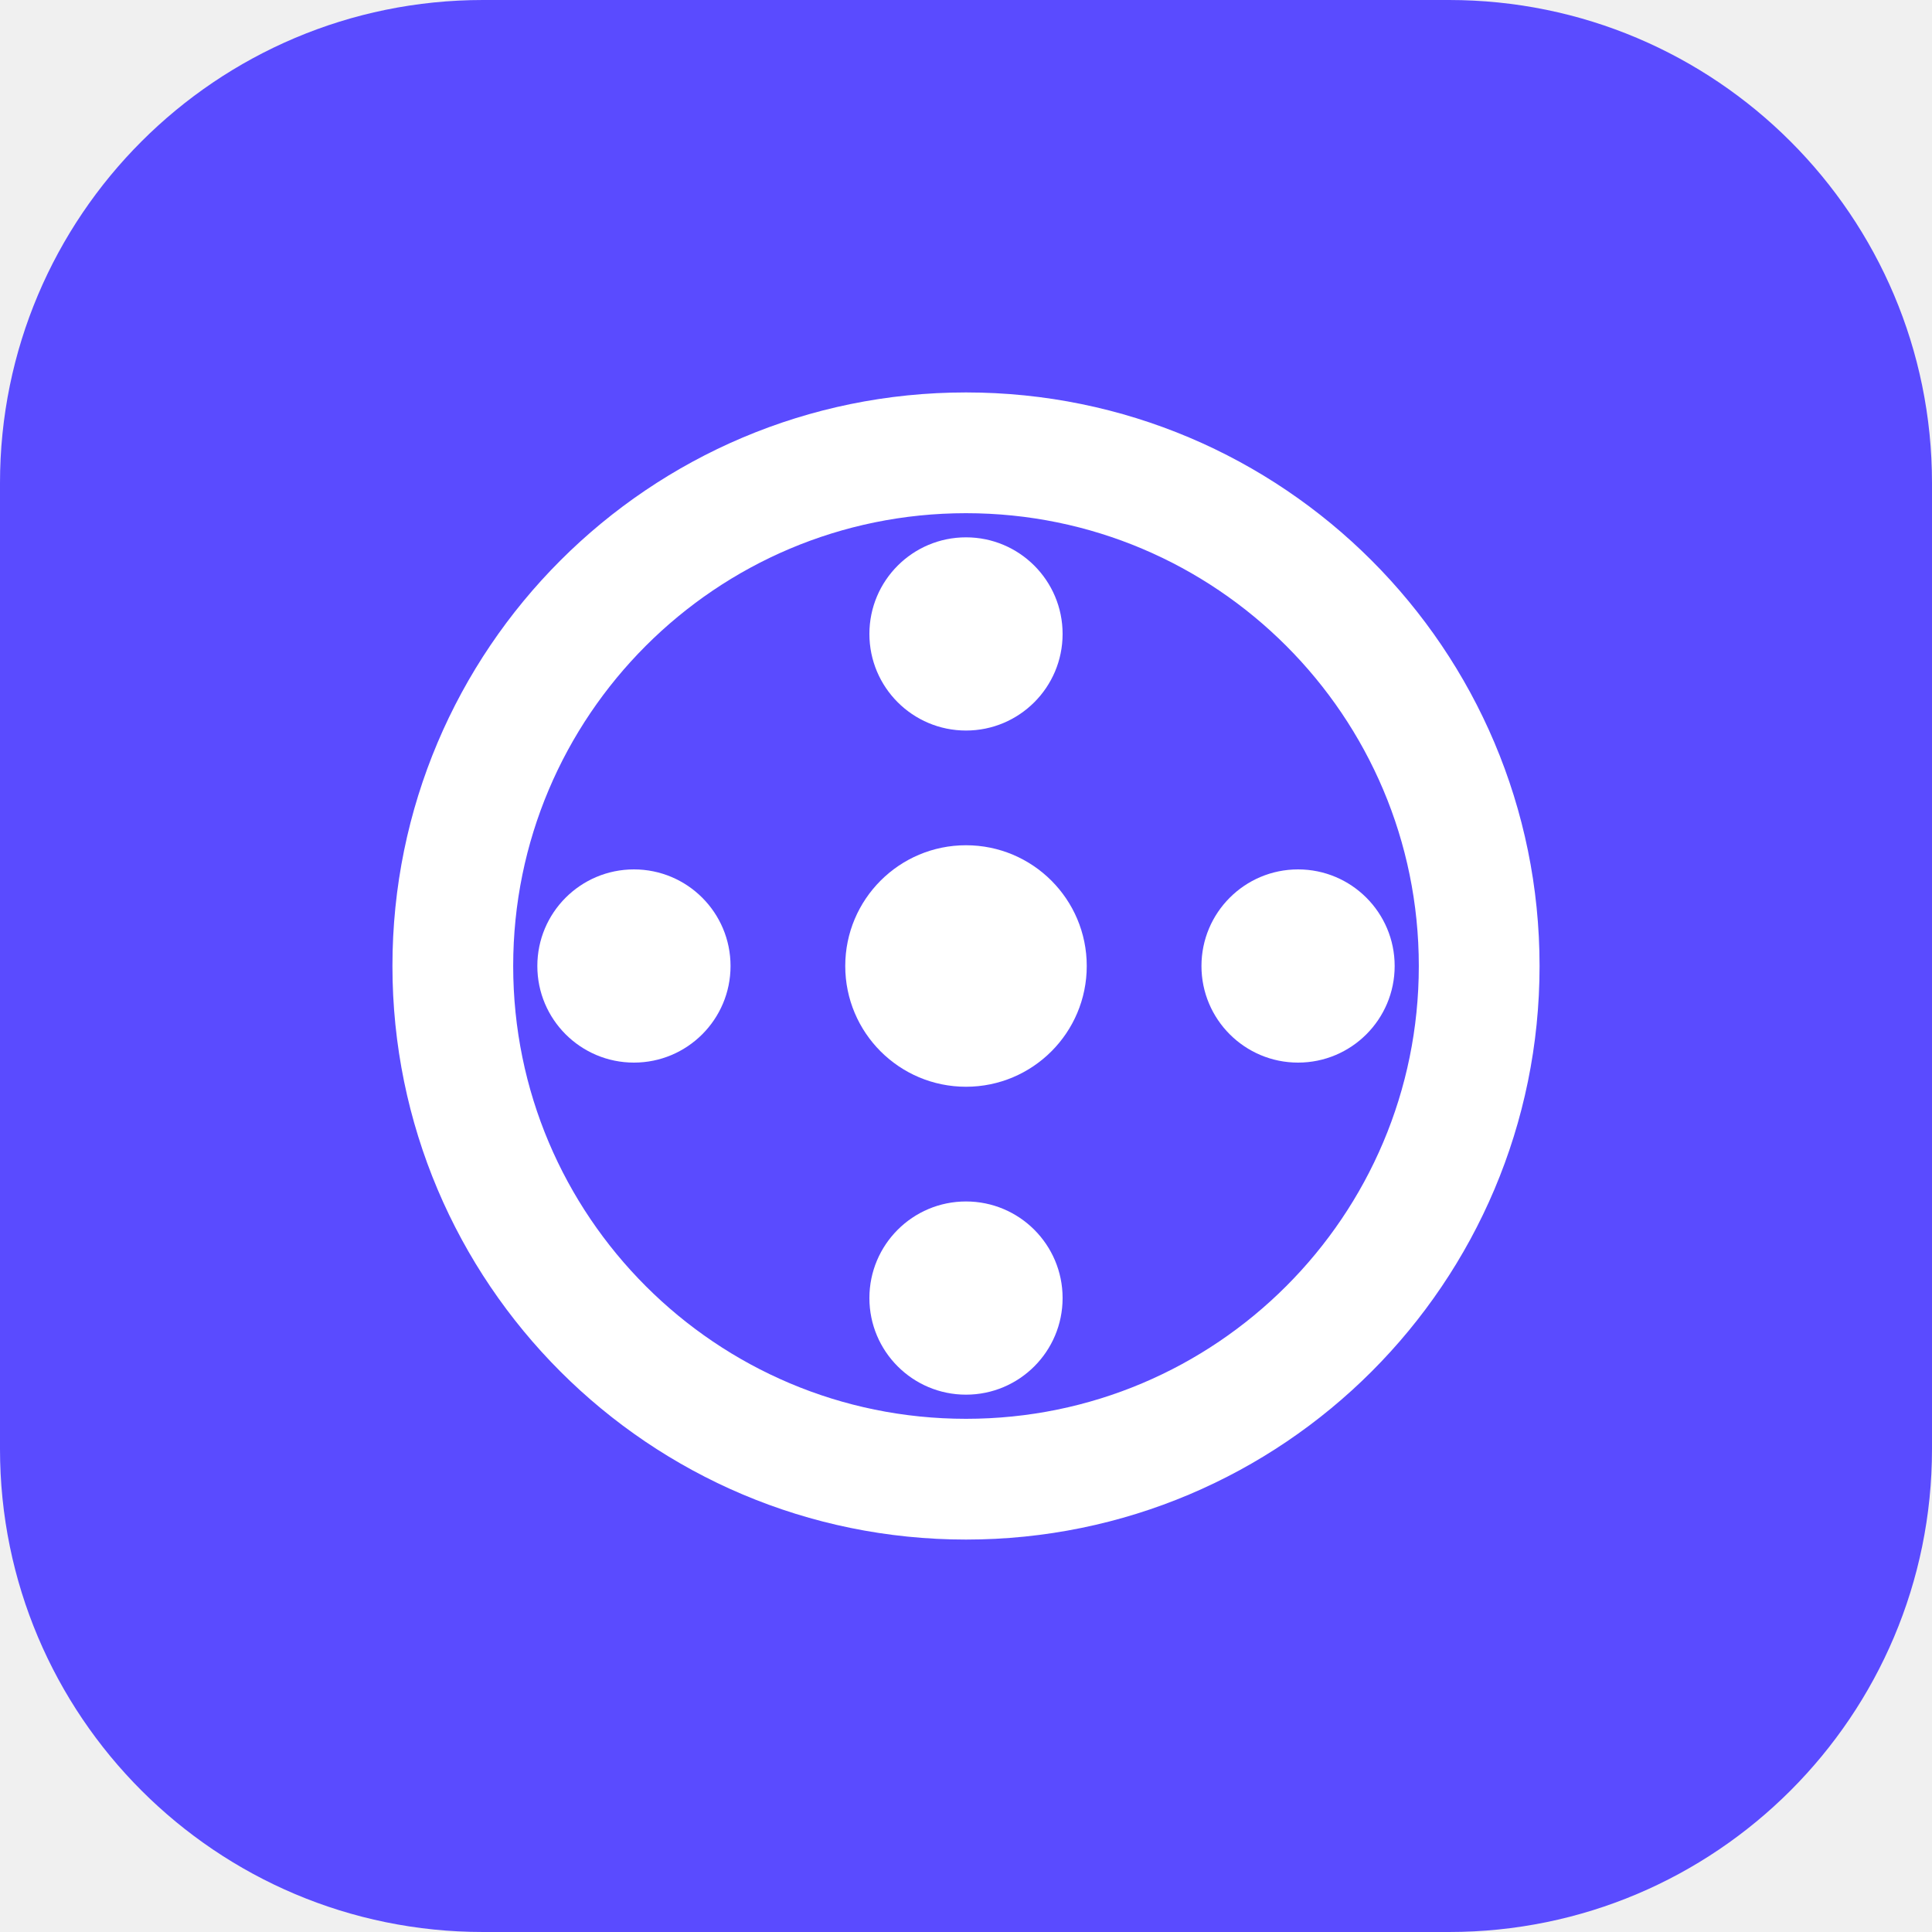
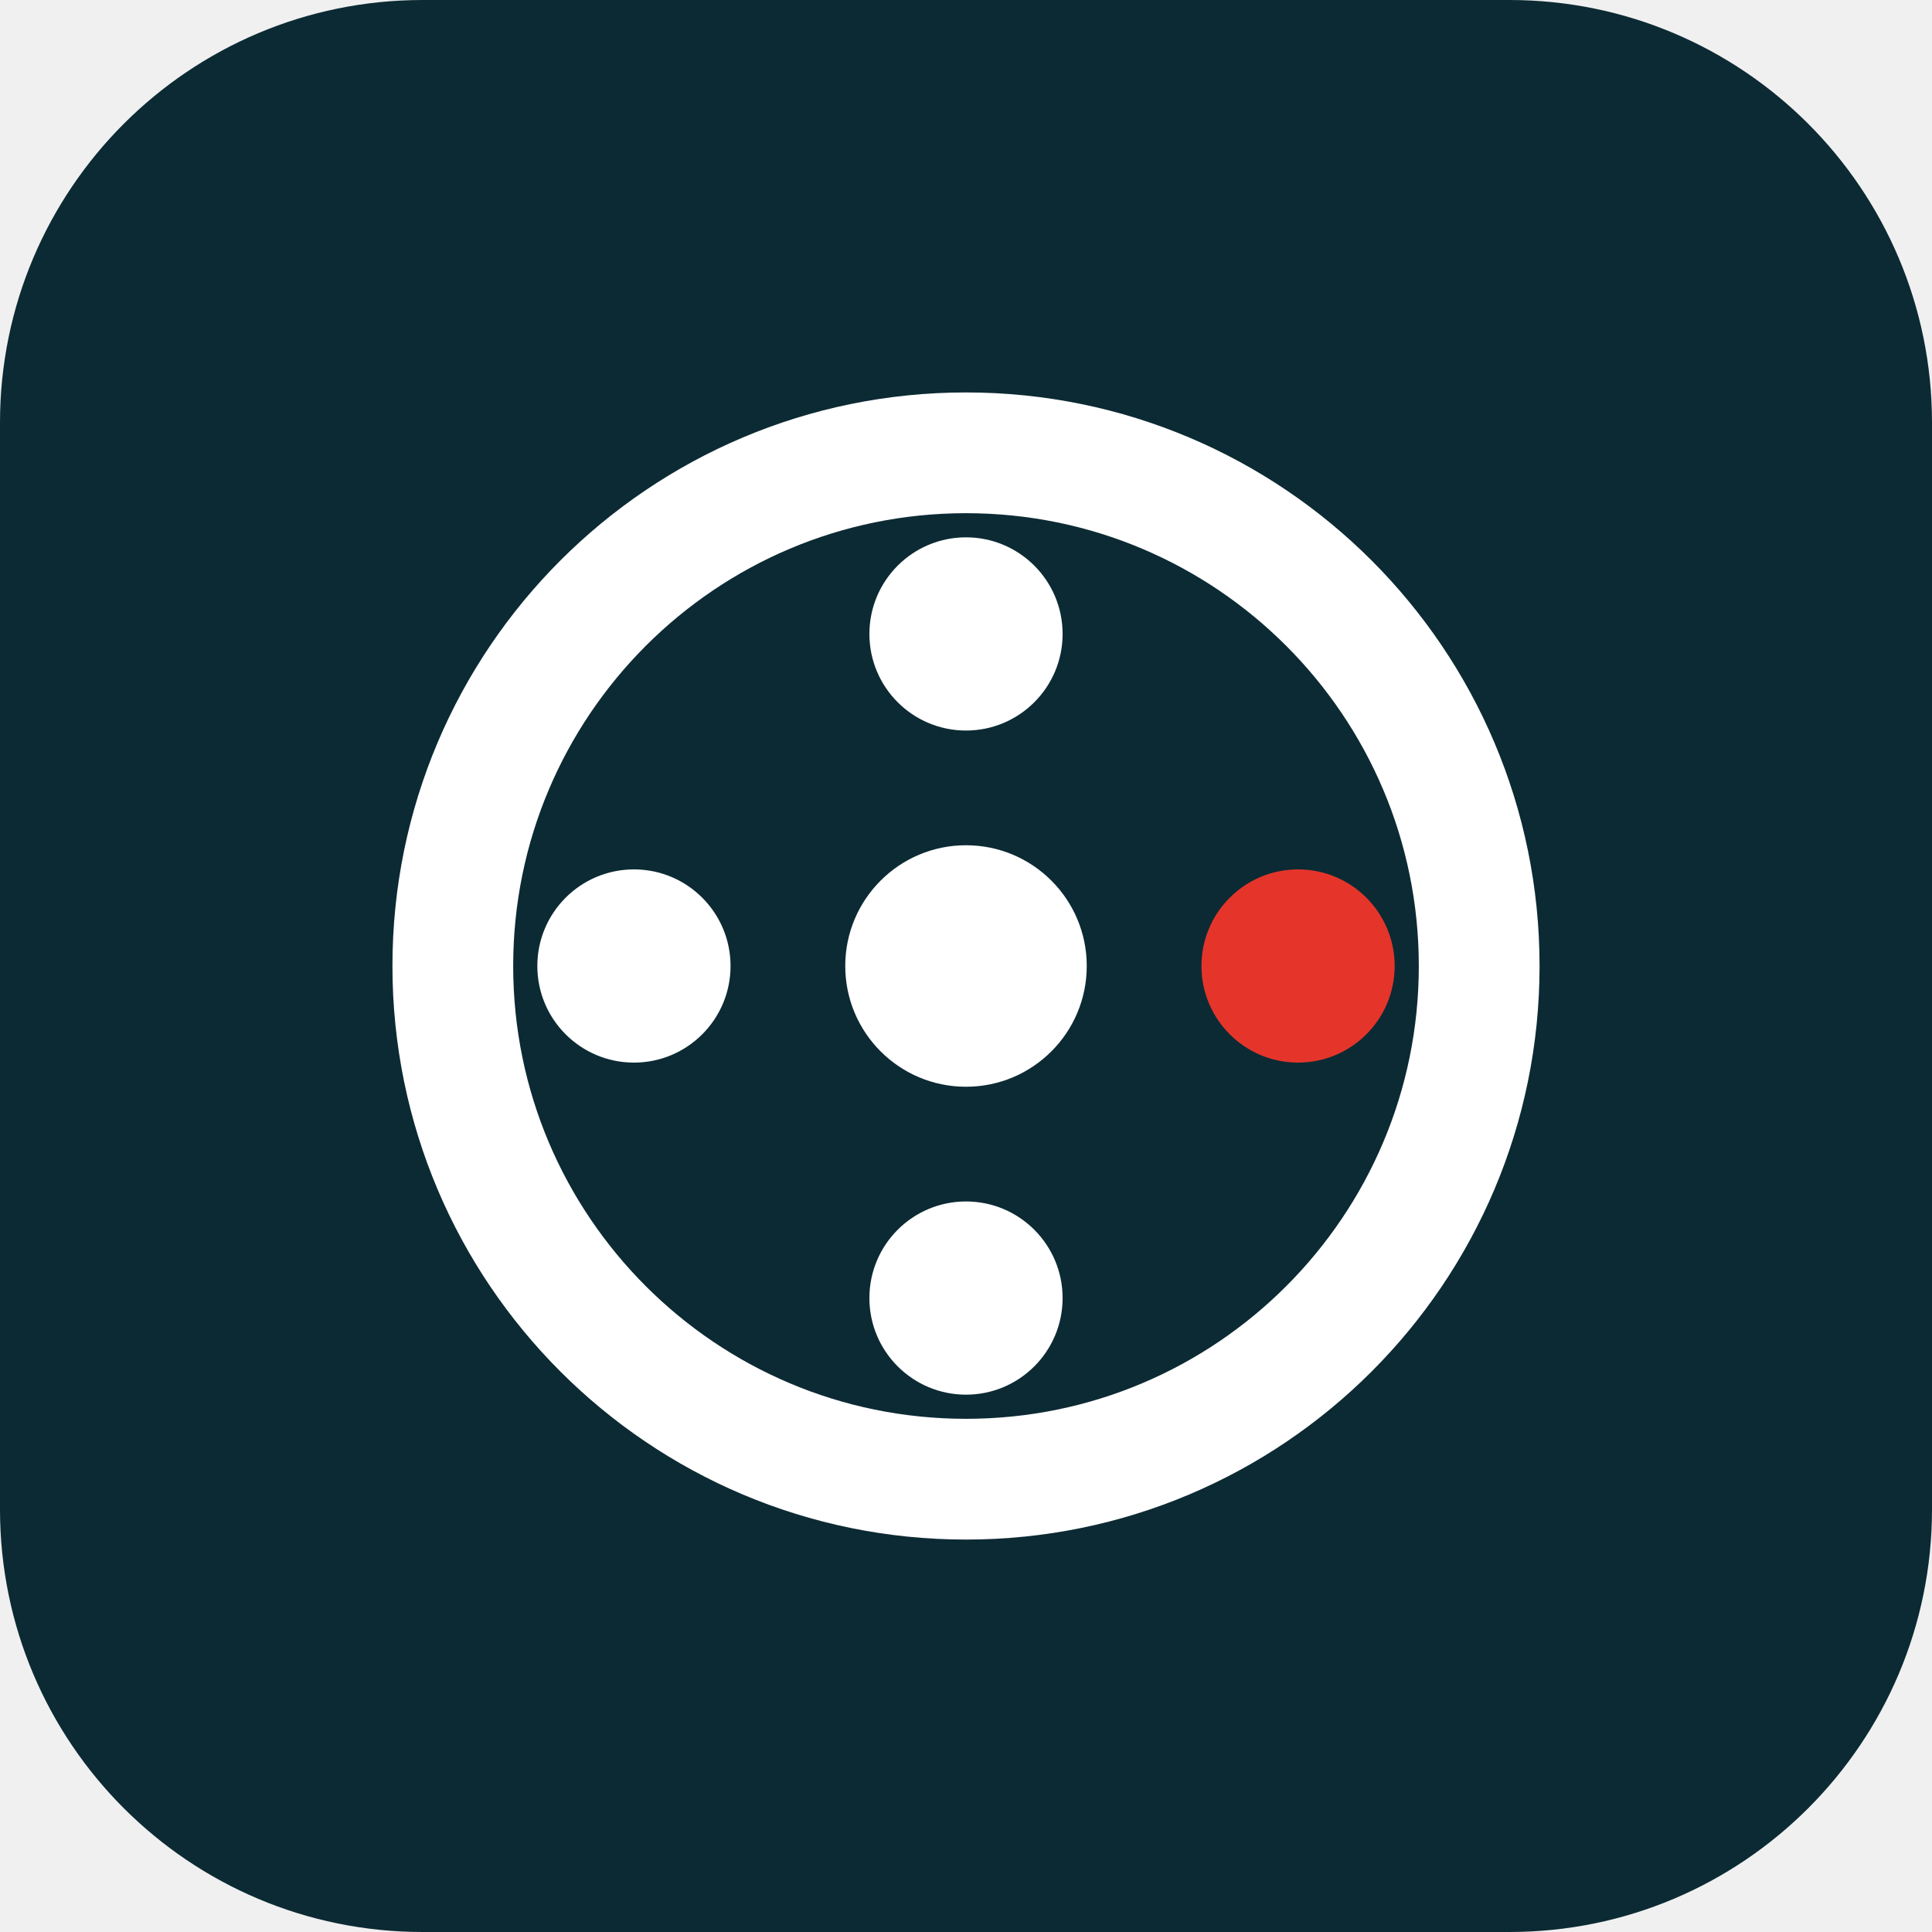
<svg xmlns="http://www.w3.org/2000/svg" viewBox="0 0 64 64">
-   <rect width="64" height="64" rx="16" fill="#5a4bff" />
+   <rect width="64" height="64" rx="14" fill="#0c2a33" />
  <circle cx="32" cy="32" r="17" fill="none" stroke="#fff" stroke-width="4" />
  <circle cx="32" cy="32" r="4" fill="#fff" />
  <circle cx="32" cy="21" r="3.2" fill="#fff" />
  <circle cx="32" cy="43" r="3.2" fill="#fff" />
  <circle cx="21" cy="32" r="3.2" fill="#fff" />
-   <circle cx="43" cy="32" r="3.2" fill="#fff" />
+   <circle cx="43" cy="32" r="3.2" fill="#e5352b" />
</svg>
